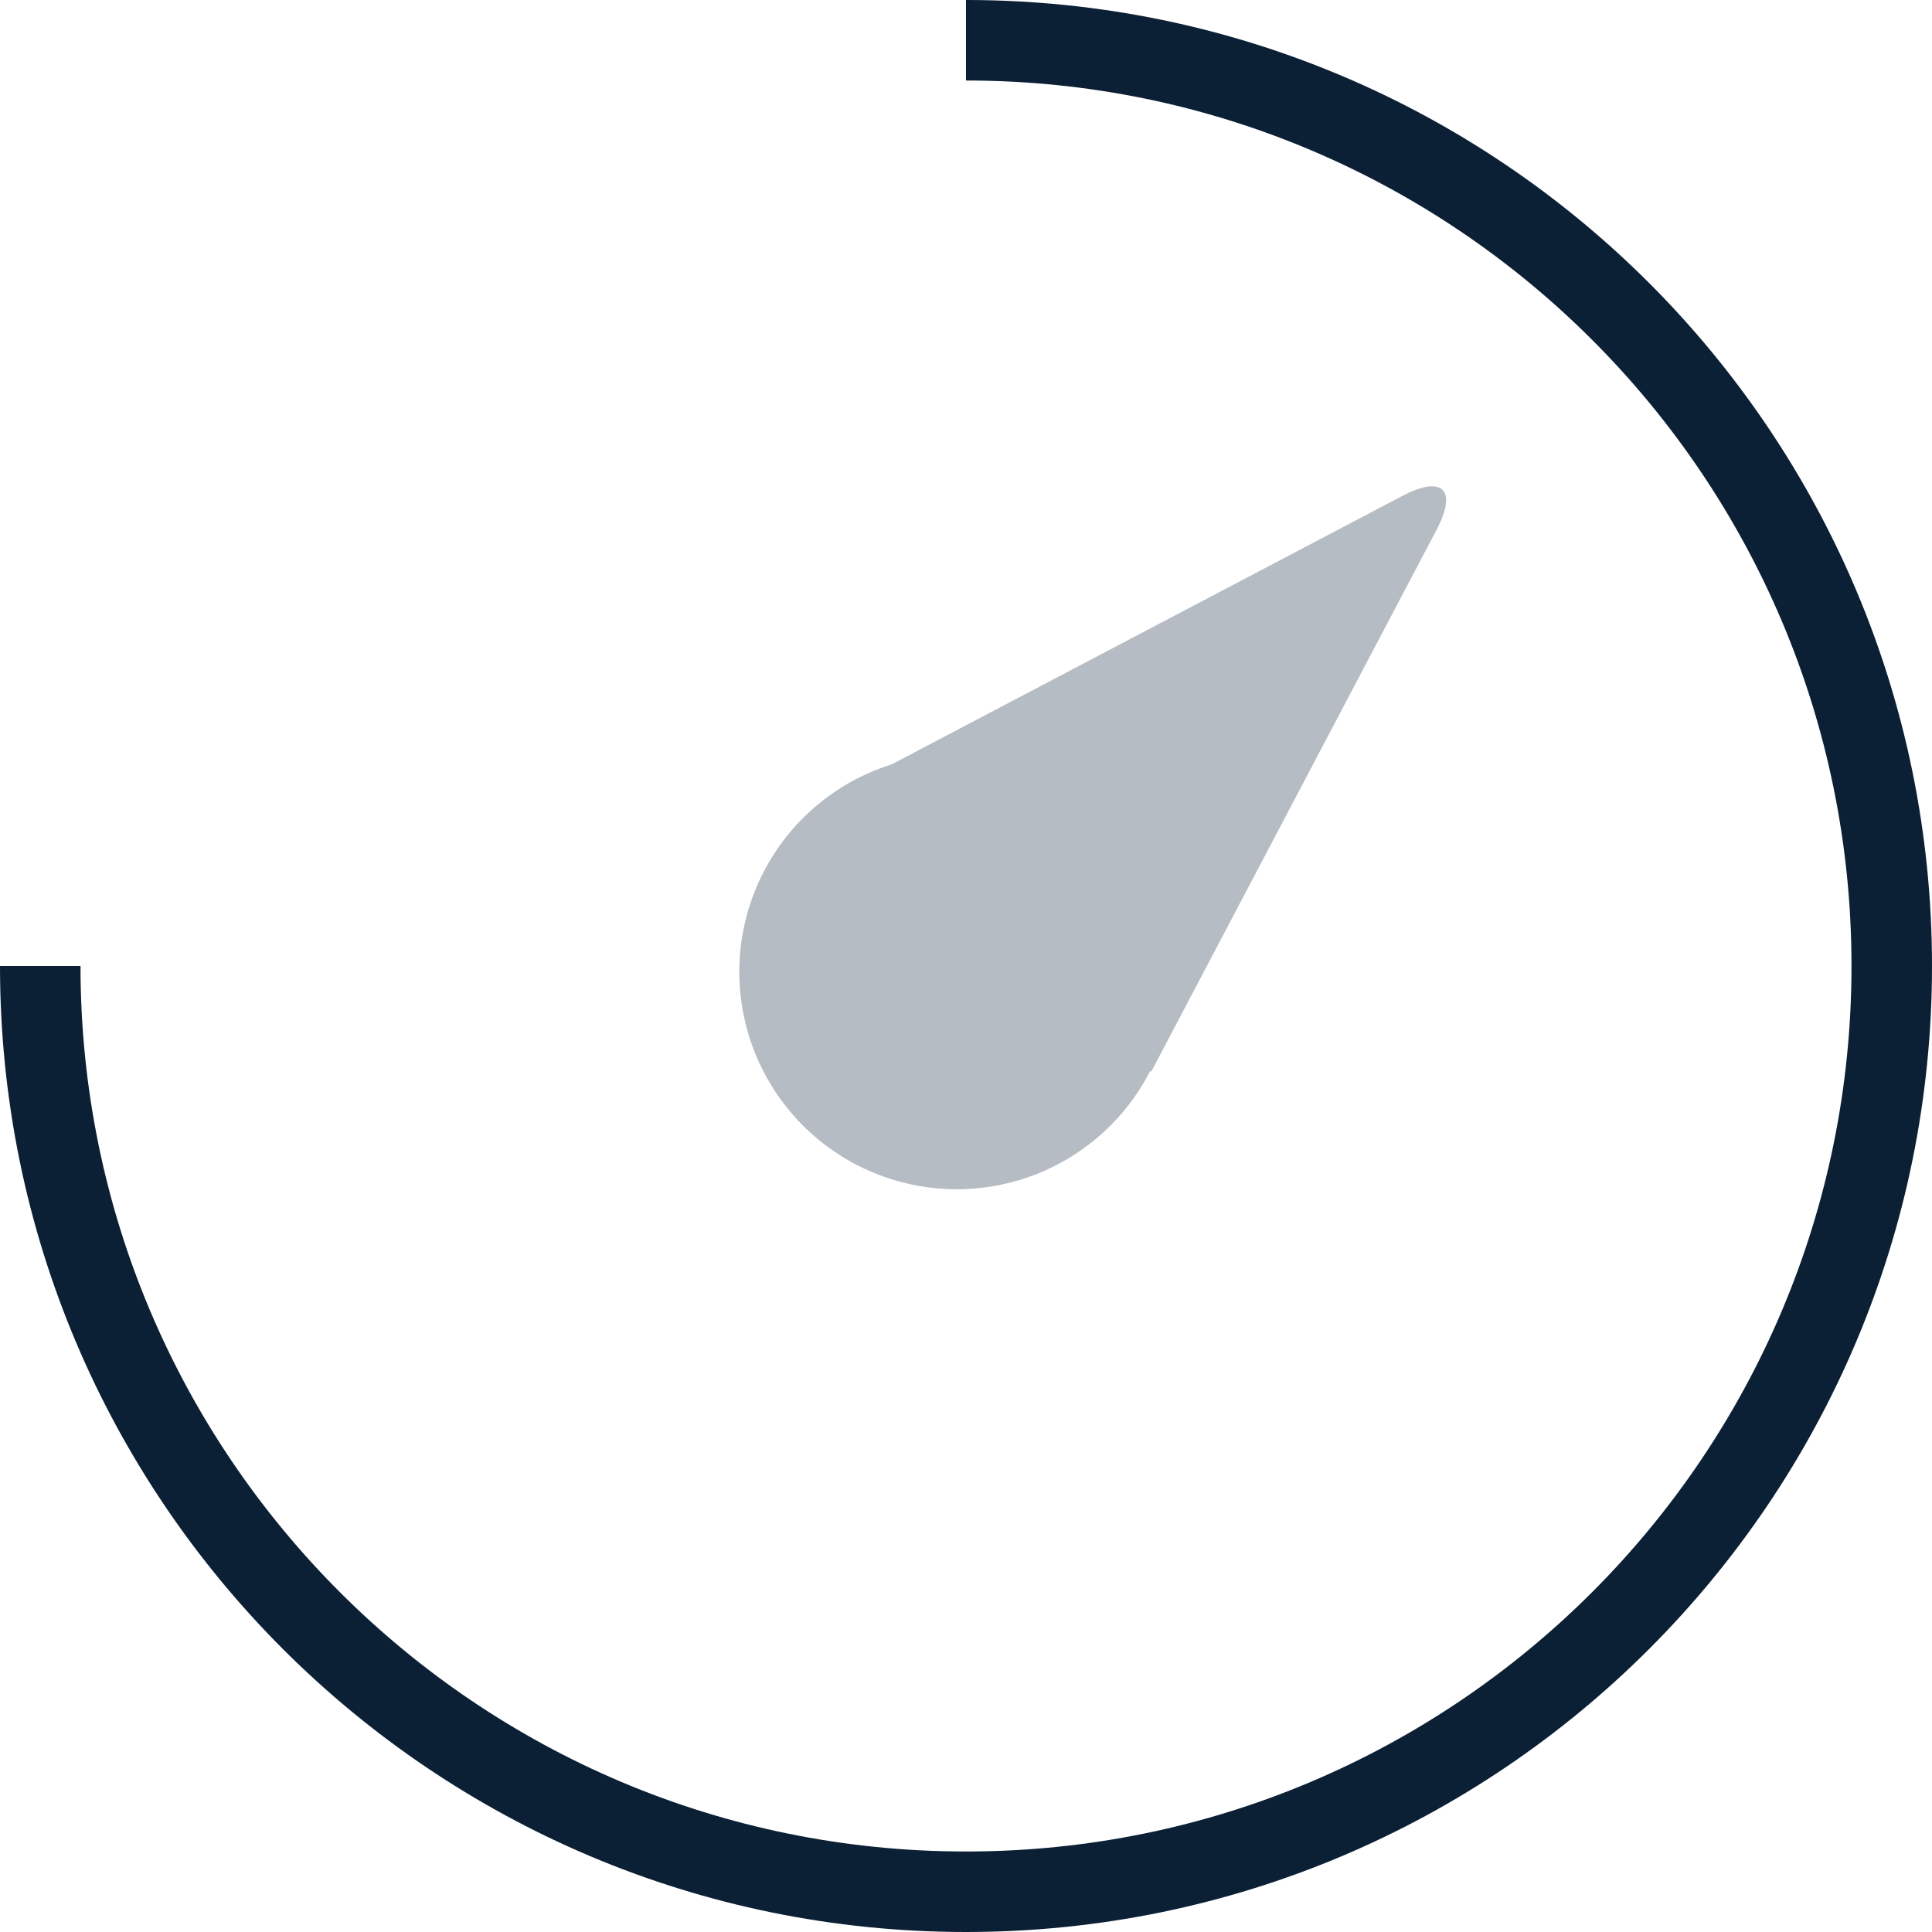
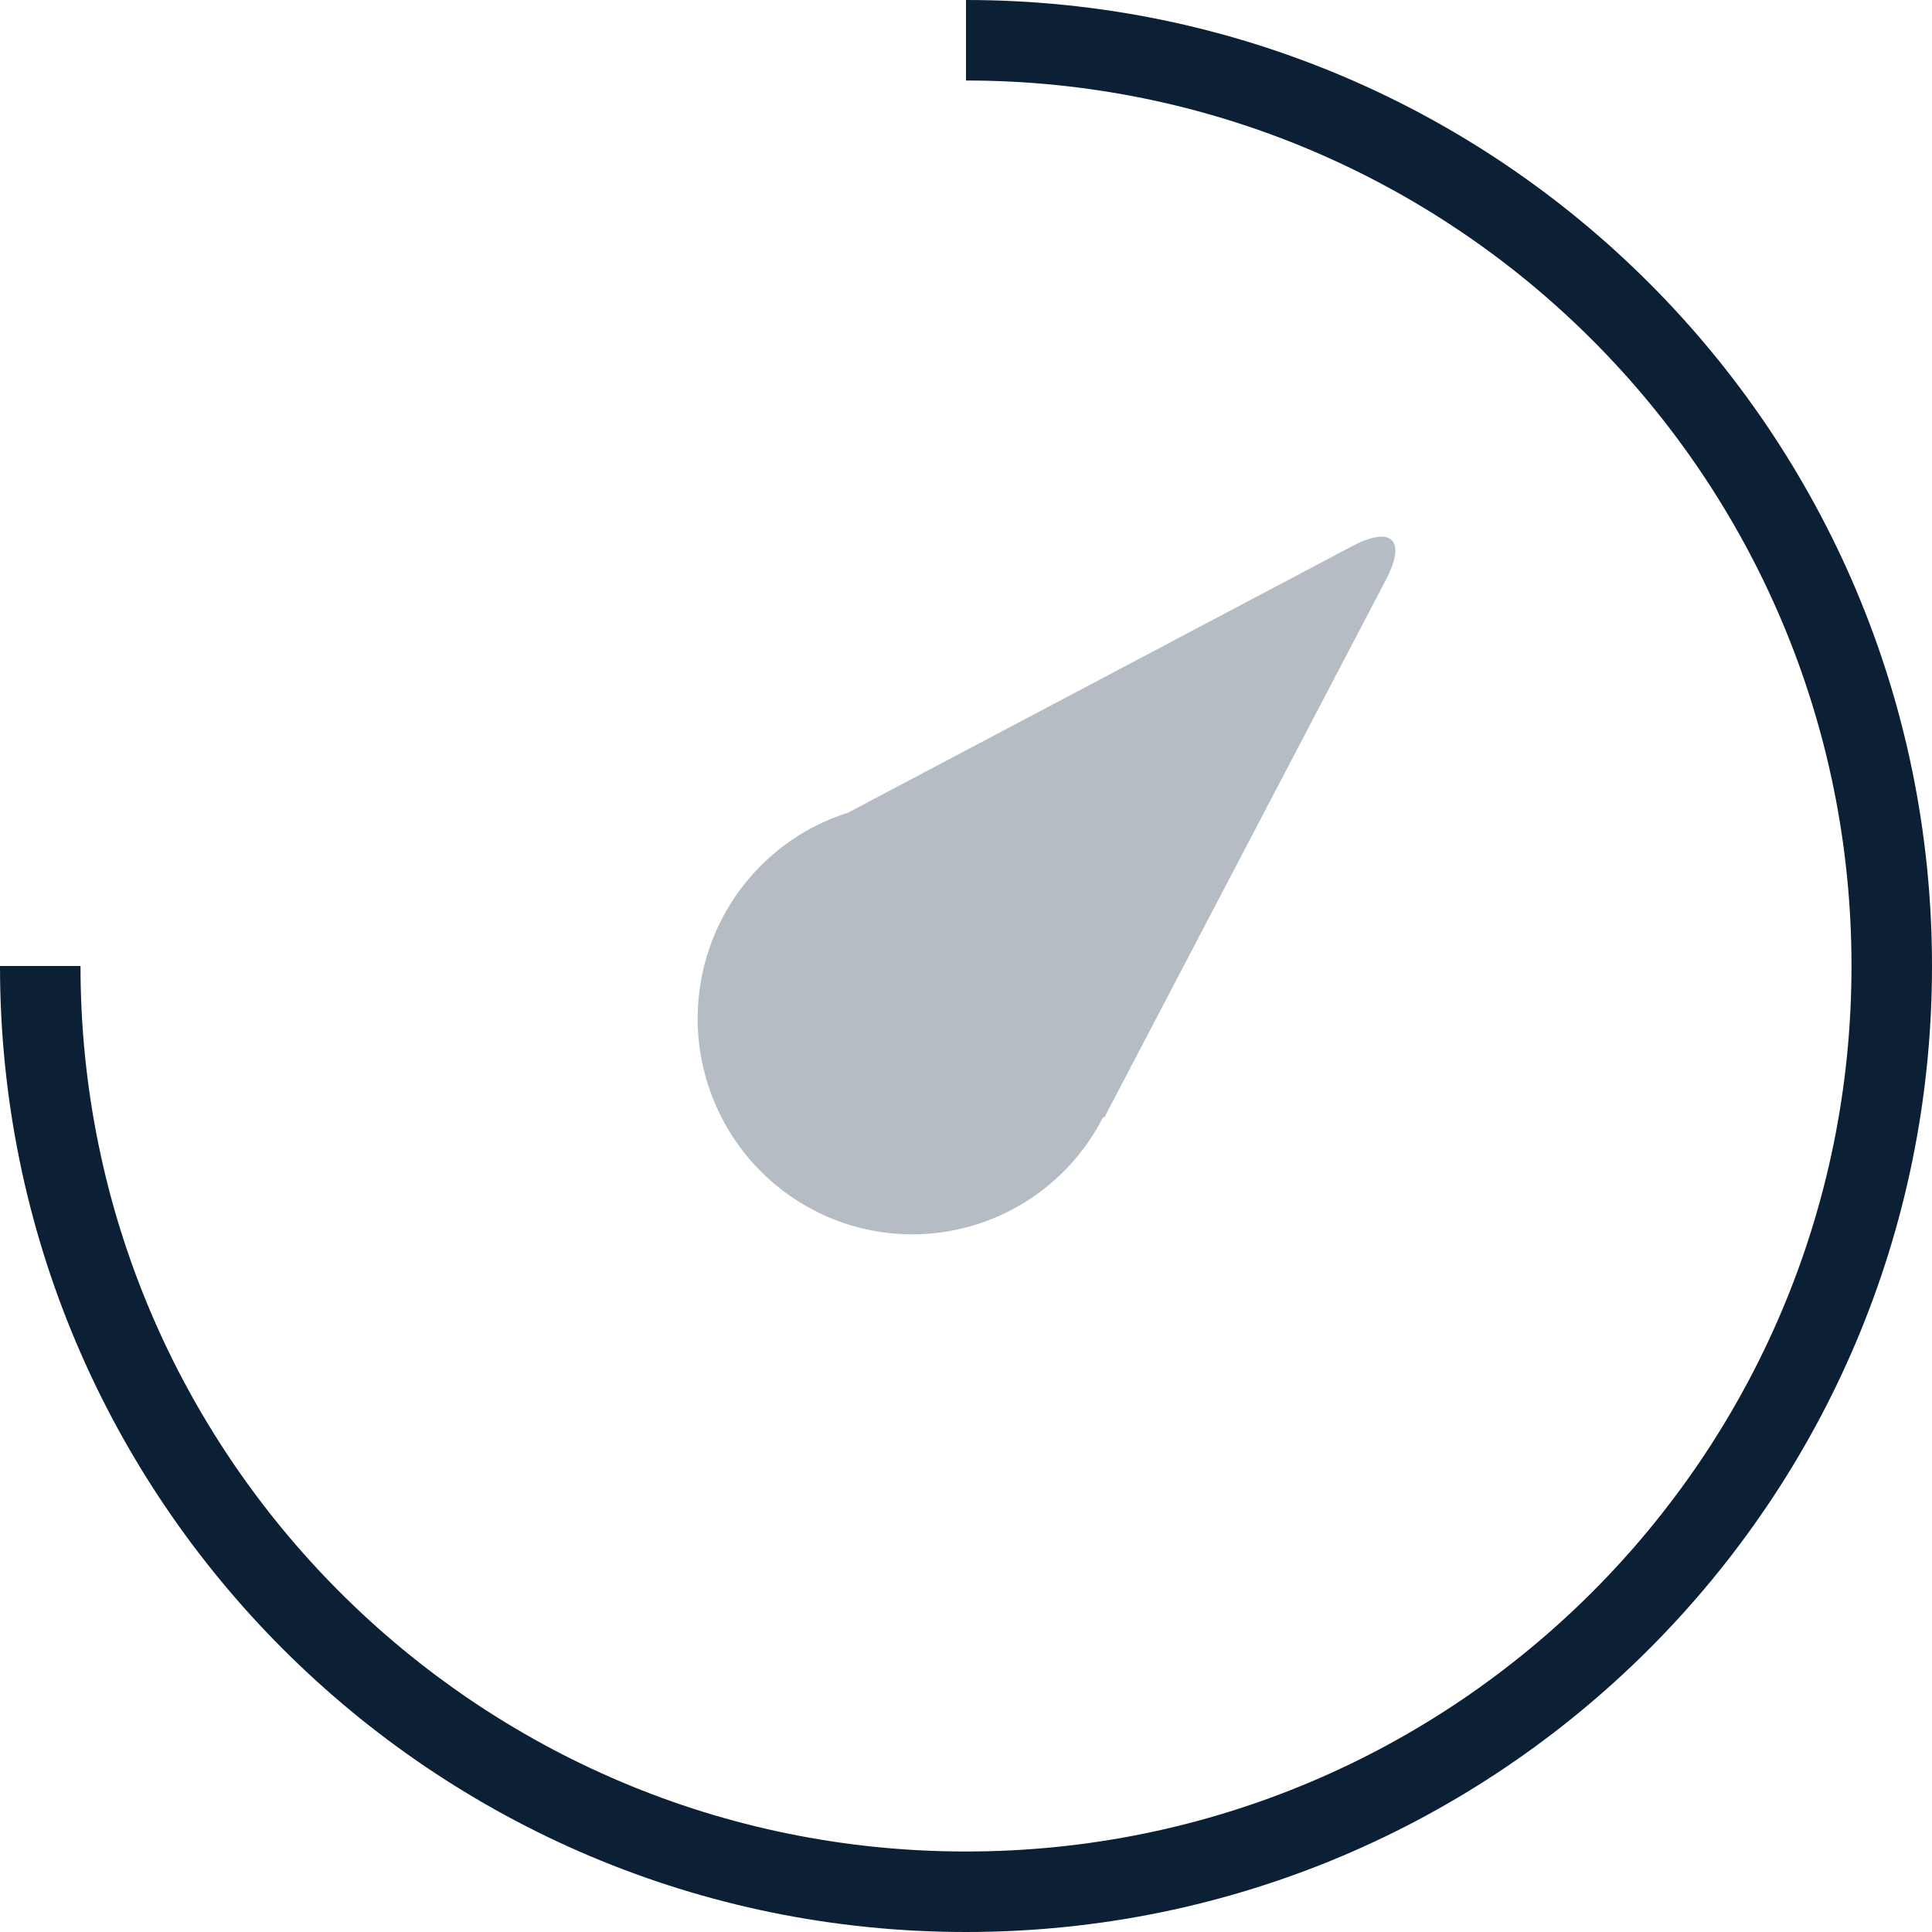
<svg xmlns="http://www.w3.org/2000/svg" width="36" height="36" viewBox="0 0 36 36" fill="none">
-   <rect width="36" height="36" fill="none" />
  <path d="M18 0C27.941 0 36 8.059 36 18C36 27.941 27.941 36 18 36C8.059 36 0 27.941 0 18H1.5C1.5 27.113 8.887 34.5 18 34.5C27.113 34.5 34.5 27.113 34.5 18C34.5 8.887 27.113 1.5 18 1.5V0ZM18 0C27.941 0 36 8.059 36 18C36 27.941 27.941 36 18 36C8.059 36 0 27.941 0 18H1.5C1.5 27.113 8.887 34.5 18 34.5C27.113 34.5 34.5 27.113 34.5 18C34.5 8.887 27.113 1.5 18 1.5V0Z" fill="#0B1F35" />
-   <path opacity="0.3" fill-rule="evenodd" clip-rule="evenodd" d="M21.433 19.955L21.45 19.972L26.769 9.871C27.165 9.119 26.874 8.851 26.136 9.238L16.614 14.243C15.977 14.443 15.399 14.797 14.932 15.274C14.465 15.752 14.123 16.337 13.937 16.978C13.75 17.619 13.725 18.296 13.864 18.949C14.002 19.602 14.3 20.211 14.731 20.721C15.161 21.232 15.711 21.628 16.332 21.874C16.952 22.12 17.624 22.21 18.287 22.134C18.951 22.058 19.585 21.82 20.134 21.439C20.683 21.059 21.129 20.549 21.433 19.955V19.955Z" fill="#0B1F35" />
+   <path opacity="0.3" fill-rule="evenodd" clip-rule="evenodd" d="M20.558 20.811L20.575 20.828L25.825 10.803C26.216 10.057 25.928 9.791 25.2 10.175L15.802 15.143C15.173 15.341 14.602 15.693 14.142 16.166C13.68 16.64 13.343 17.22 13.159 17.857C12.975 18.493 12.95 19.165 13.087 19.813C13.224 20.461 13.518 21.066 13.943 21.572C14.368 22.078 14.91 22.471 15.523 22.716C16.135 22.961 16.799 23.049 17.453 22.974C18.108 22.899 18.734 22.662 19.276 22.285C19.818 21.907 20.258 21.401 20.558 20.811V20.811Z" fill="#0B1F35" />
</svg>
